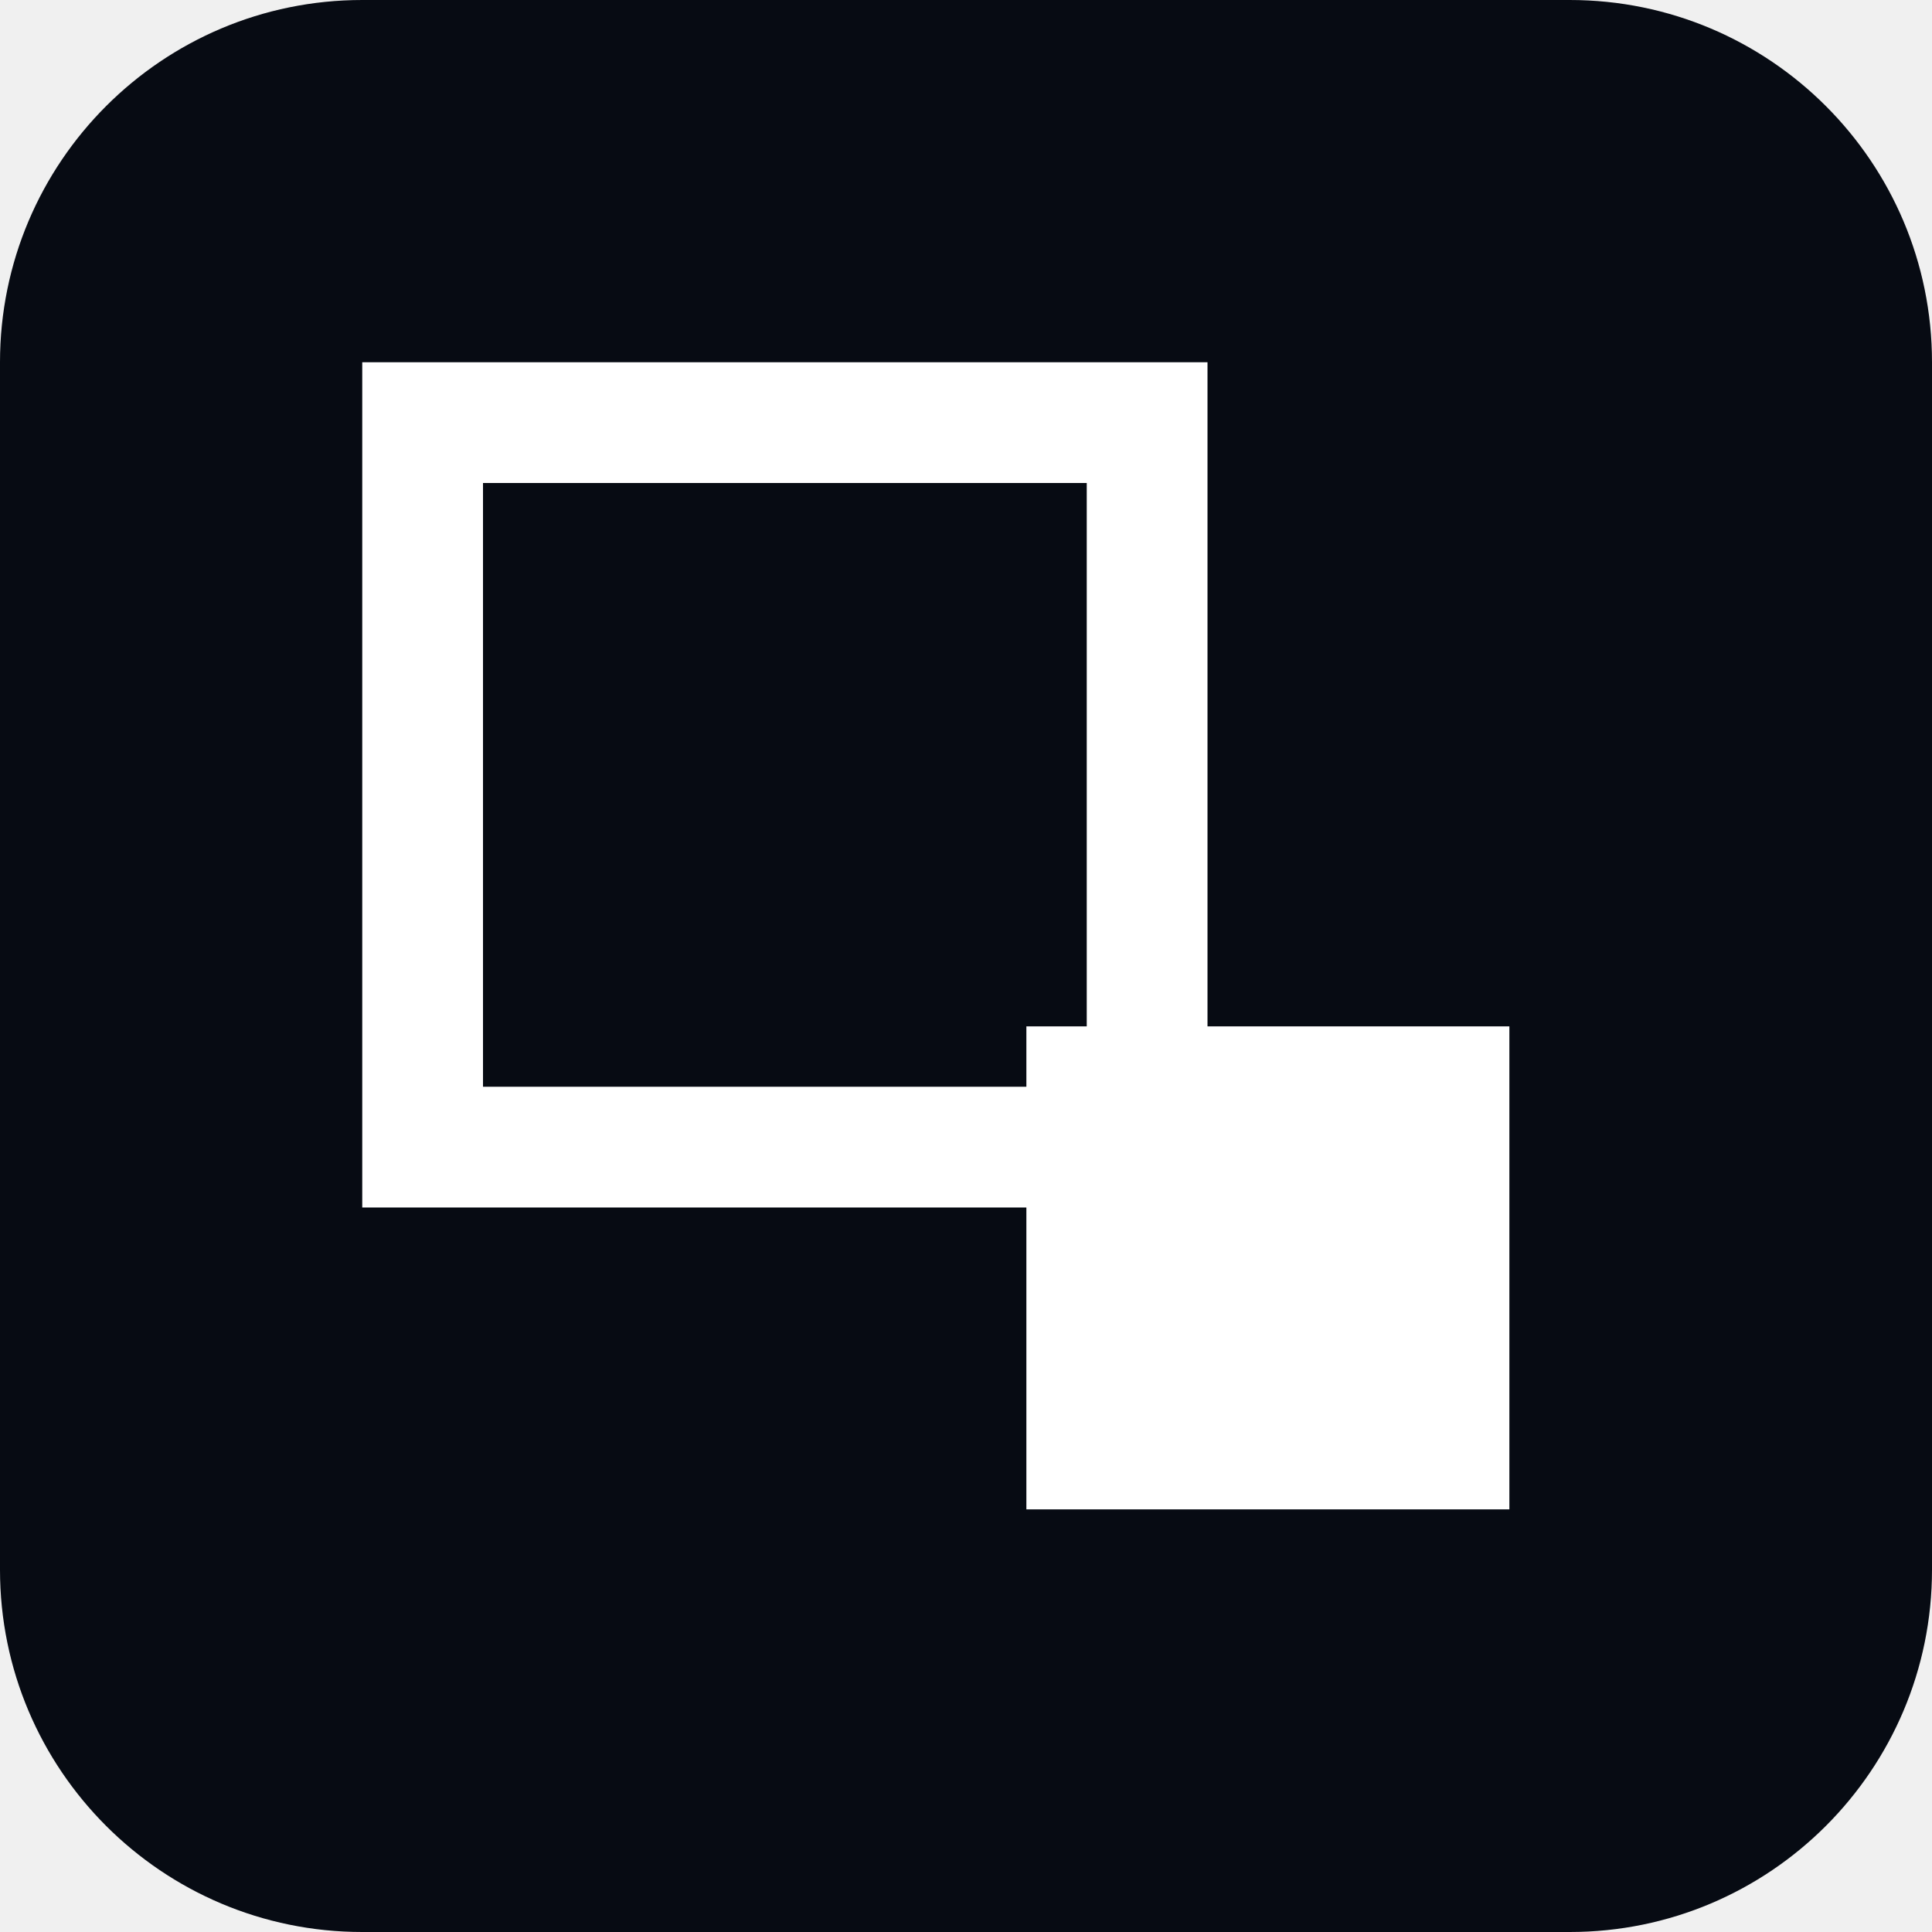
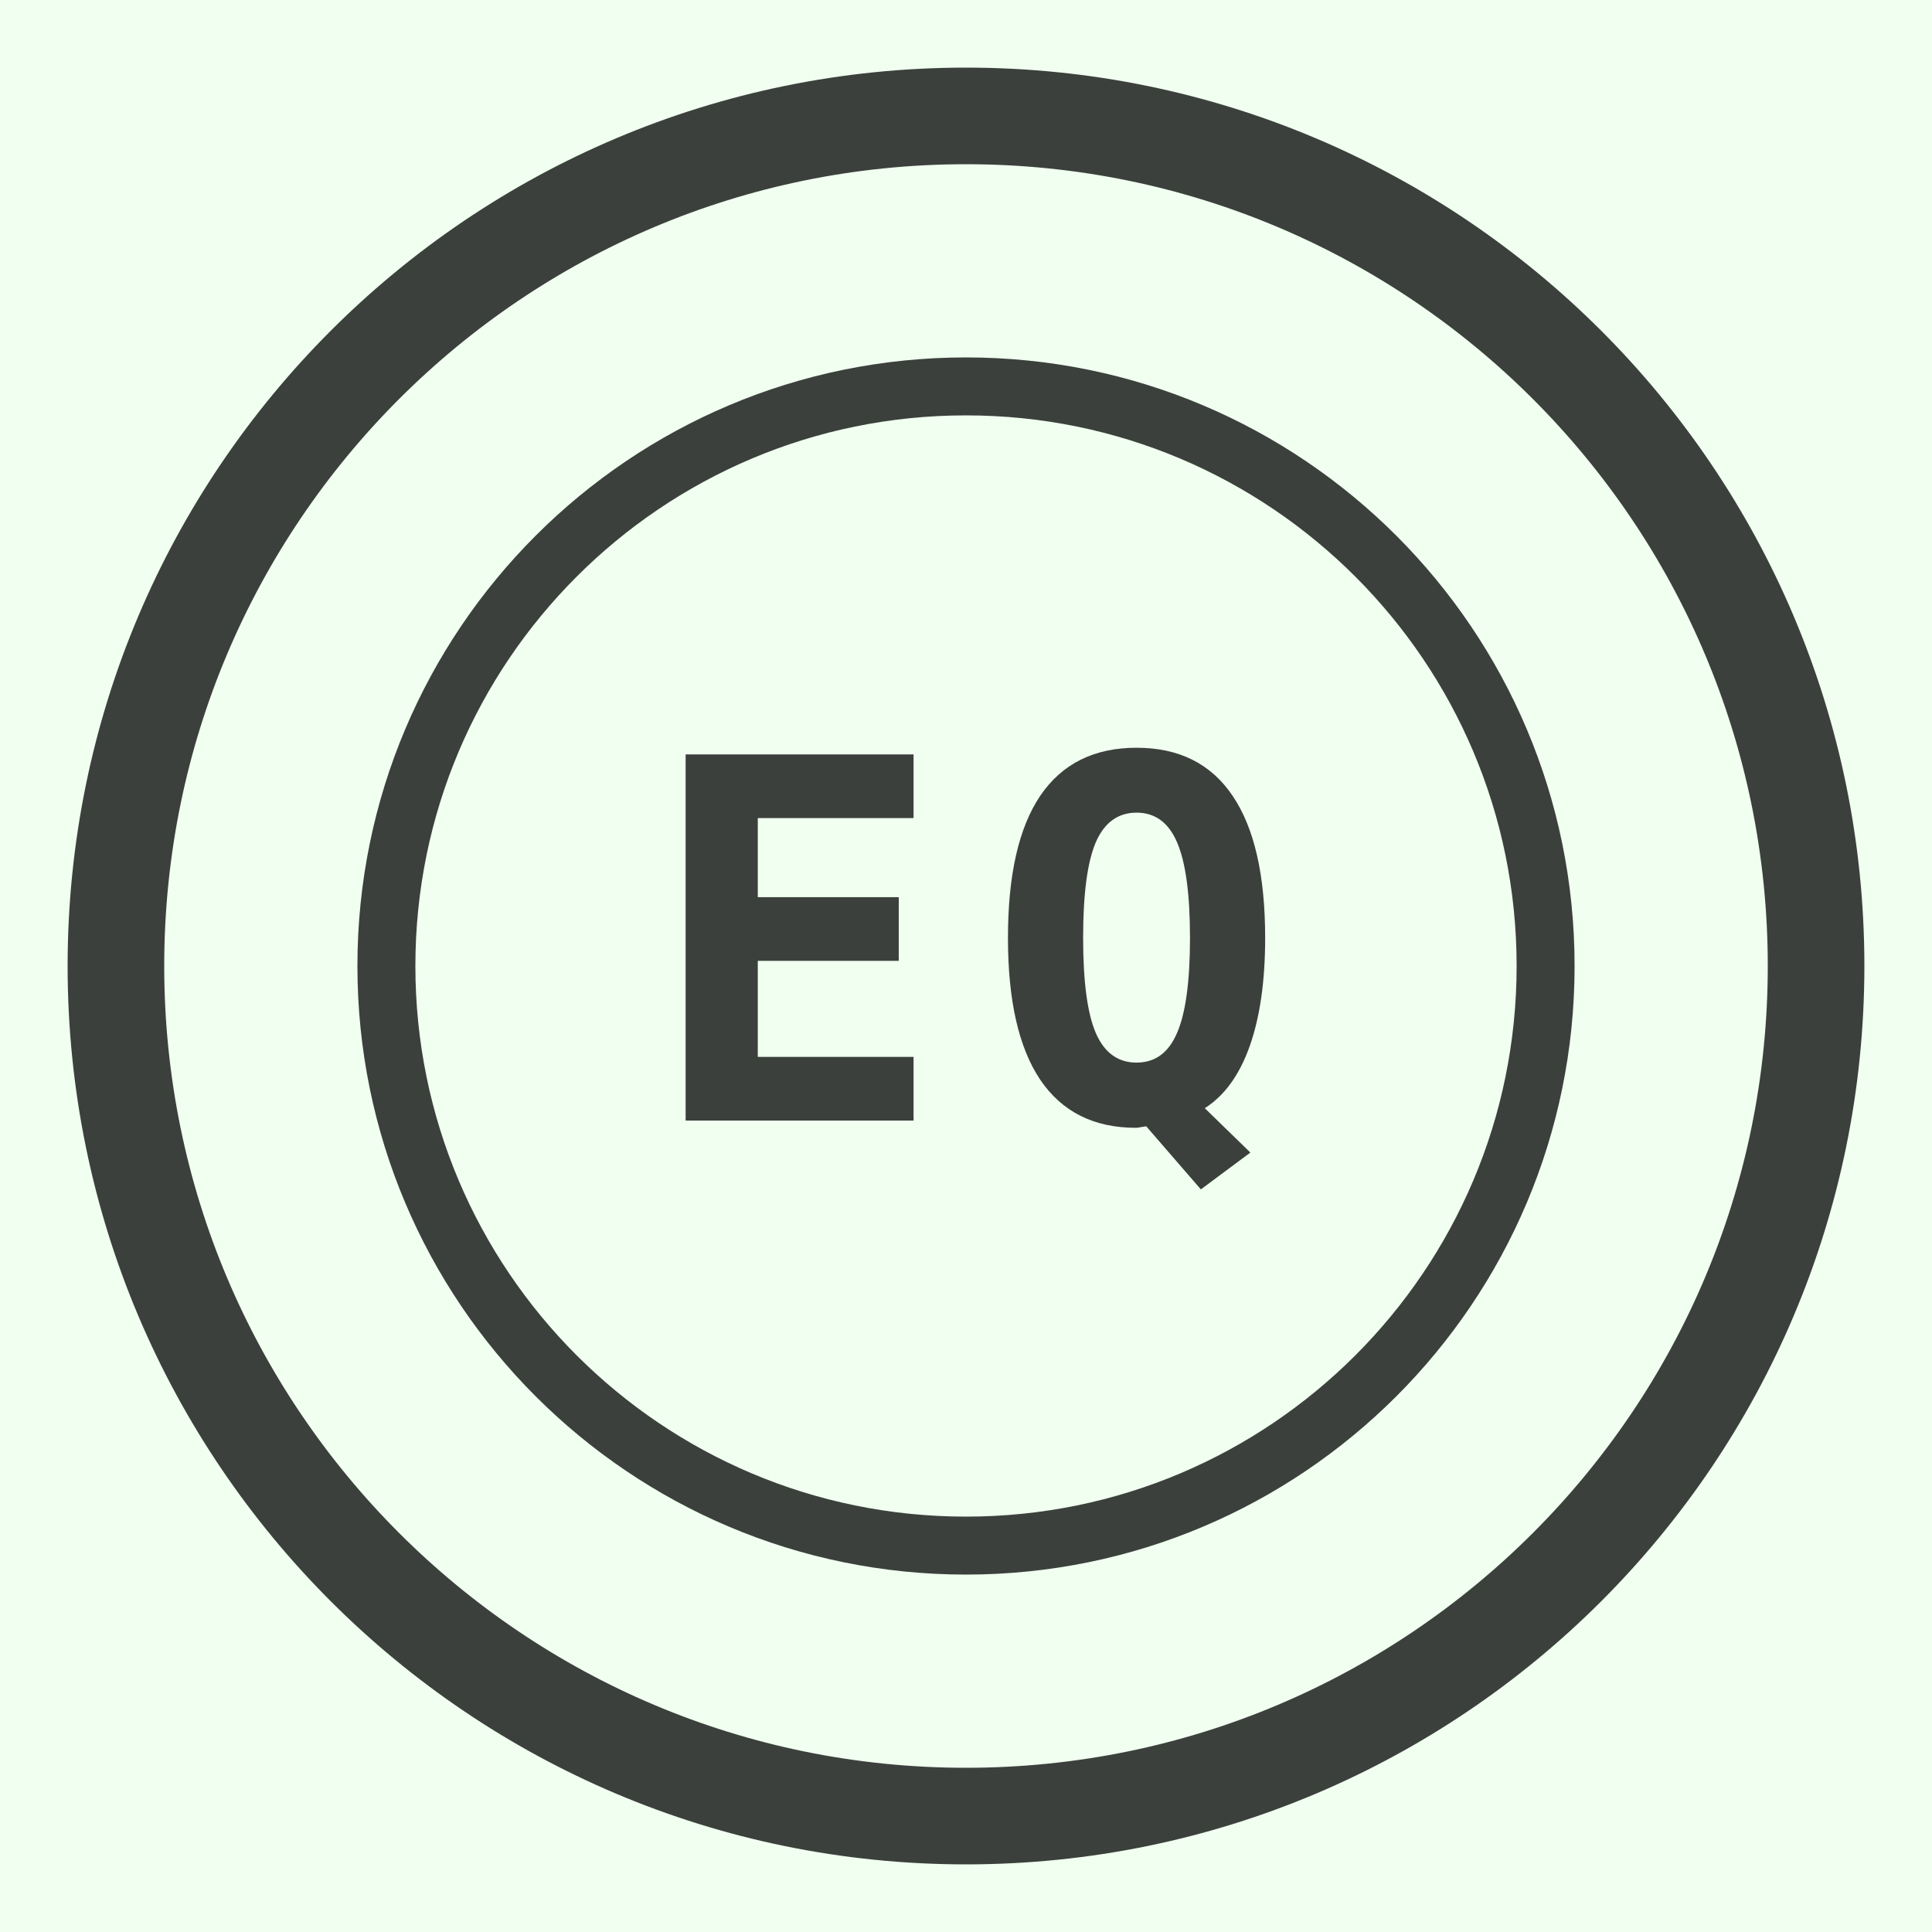
- <svg xmlns="http://www.w3.org/2000/svg" viewBox="0 0 64 64">
-   <rect width="64" height="64" rx="12" fill="#070b13" />
-   <rect x="14" y="14" width="24" height="24" fill="none" stroke="#ffffff" stroke-width="4" />
-   <rect x="34" y="34" width="16" height="16" fill="#ffffff" />
+ <svg xmlns="http://www.w3.org/2000/svg" viewBox="0 0 100 100">
+   <rect width="100" height="100" fill="#F0FFF0" />
+   <g fill="none" stroke="#3C403C">
+     <circle cx="50" cy="50" r="44" stroke-width="5" />
+     <circle cx="50" cy="50" r="30" stroke-width="3" />
+   </g>
+   <text x="50" y="58" text-anchor="middle" font-family="monospace" font-weight="bold" font-size="26" letter-spacing="2" fill="#3C403C">EQ</text>
</svg>
